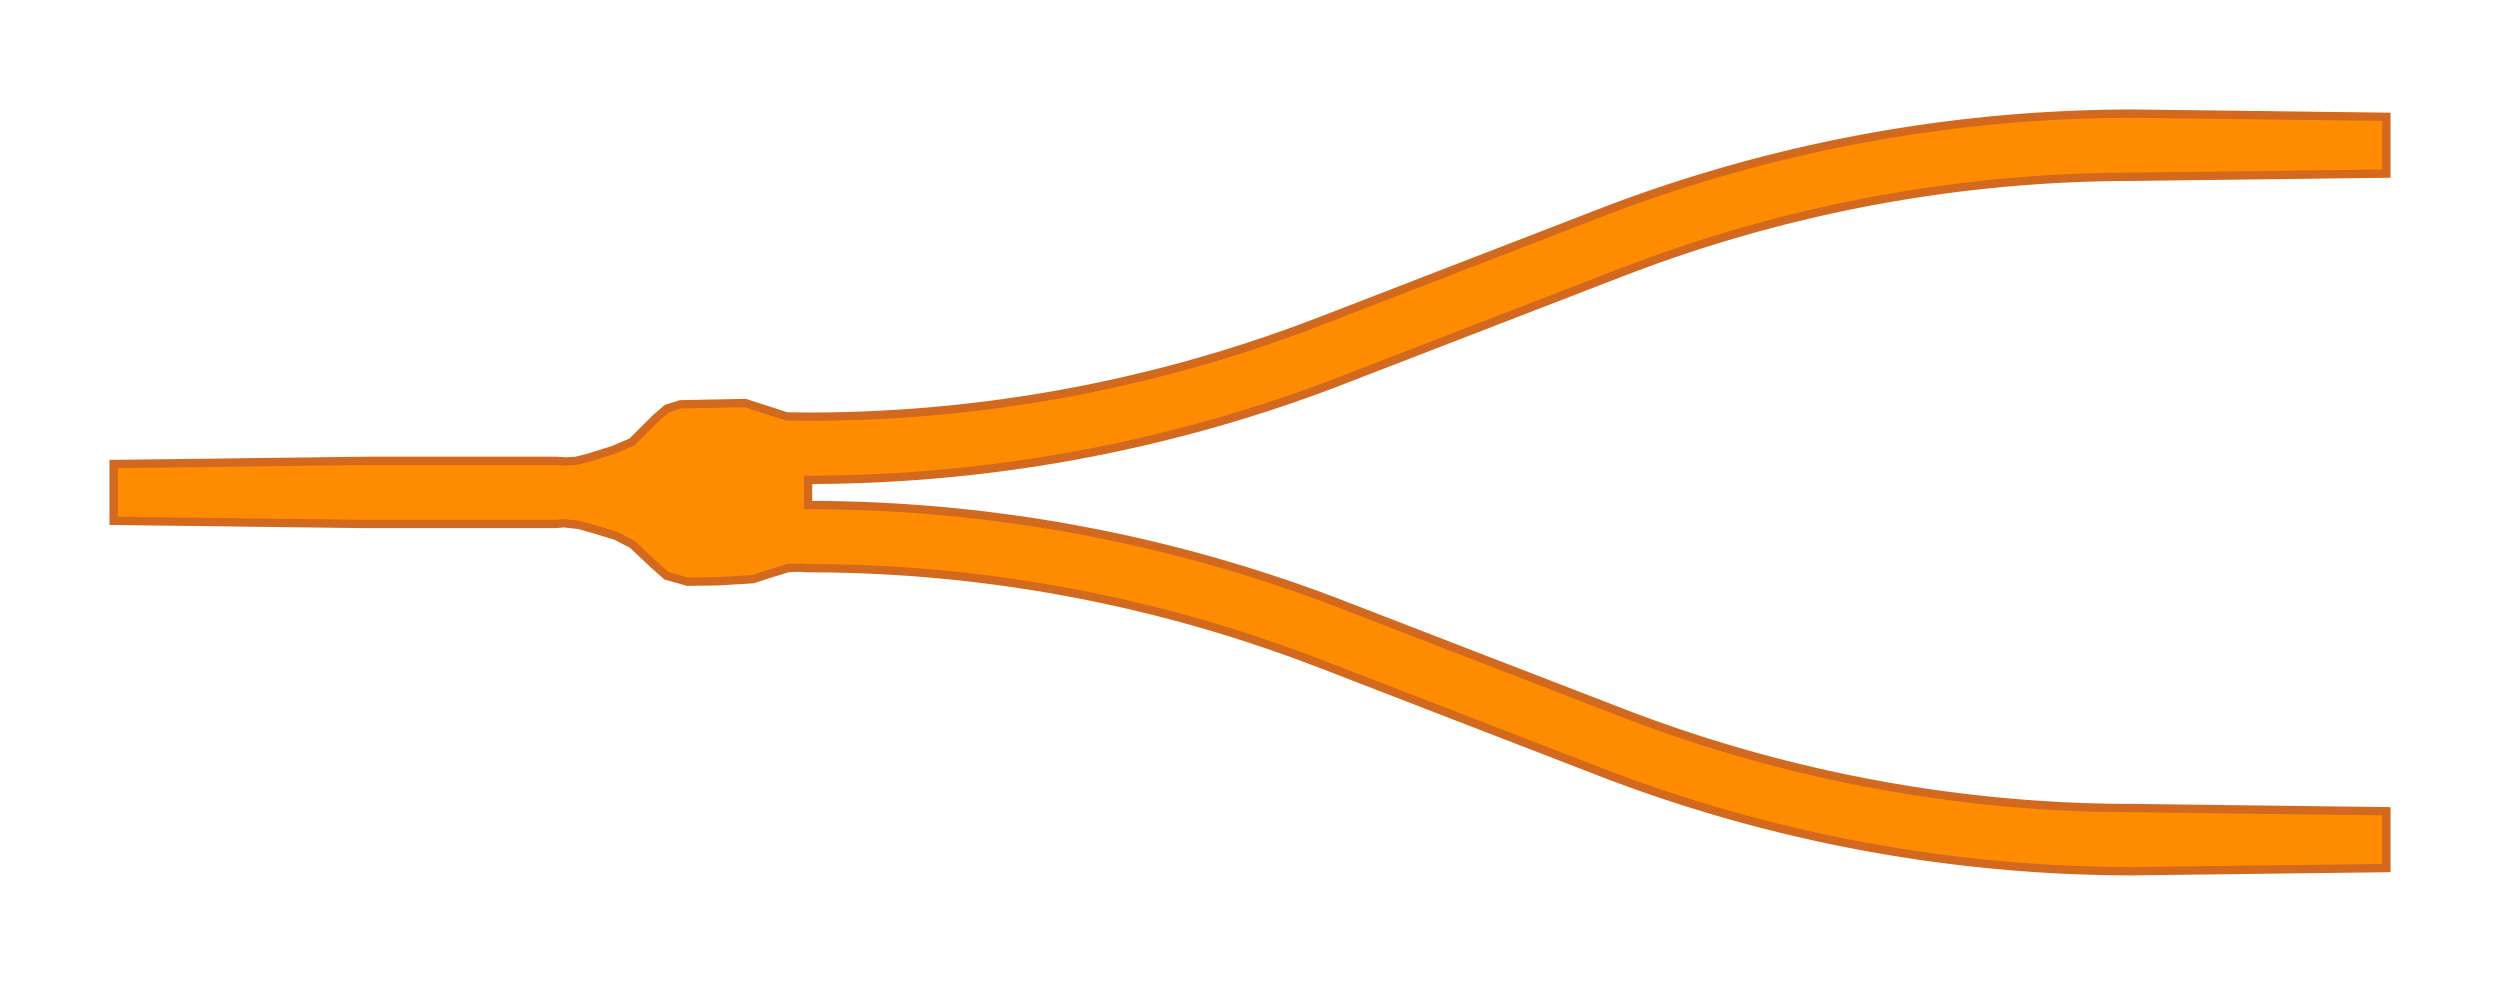
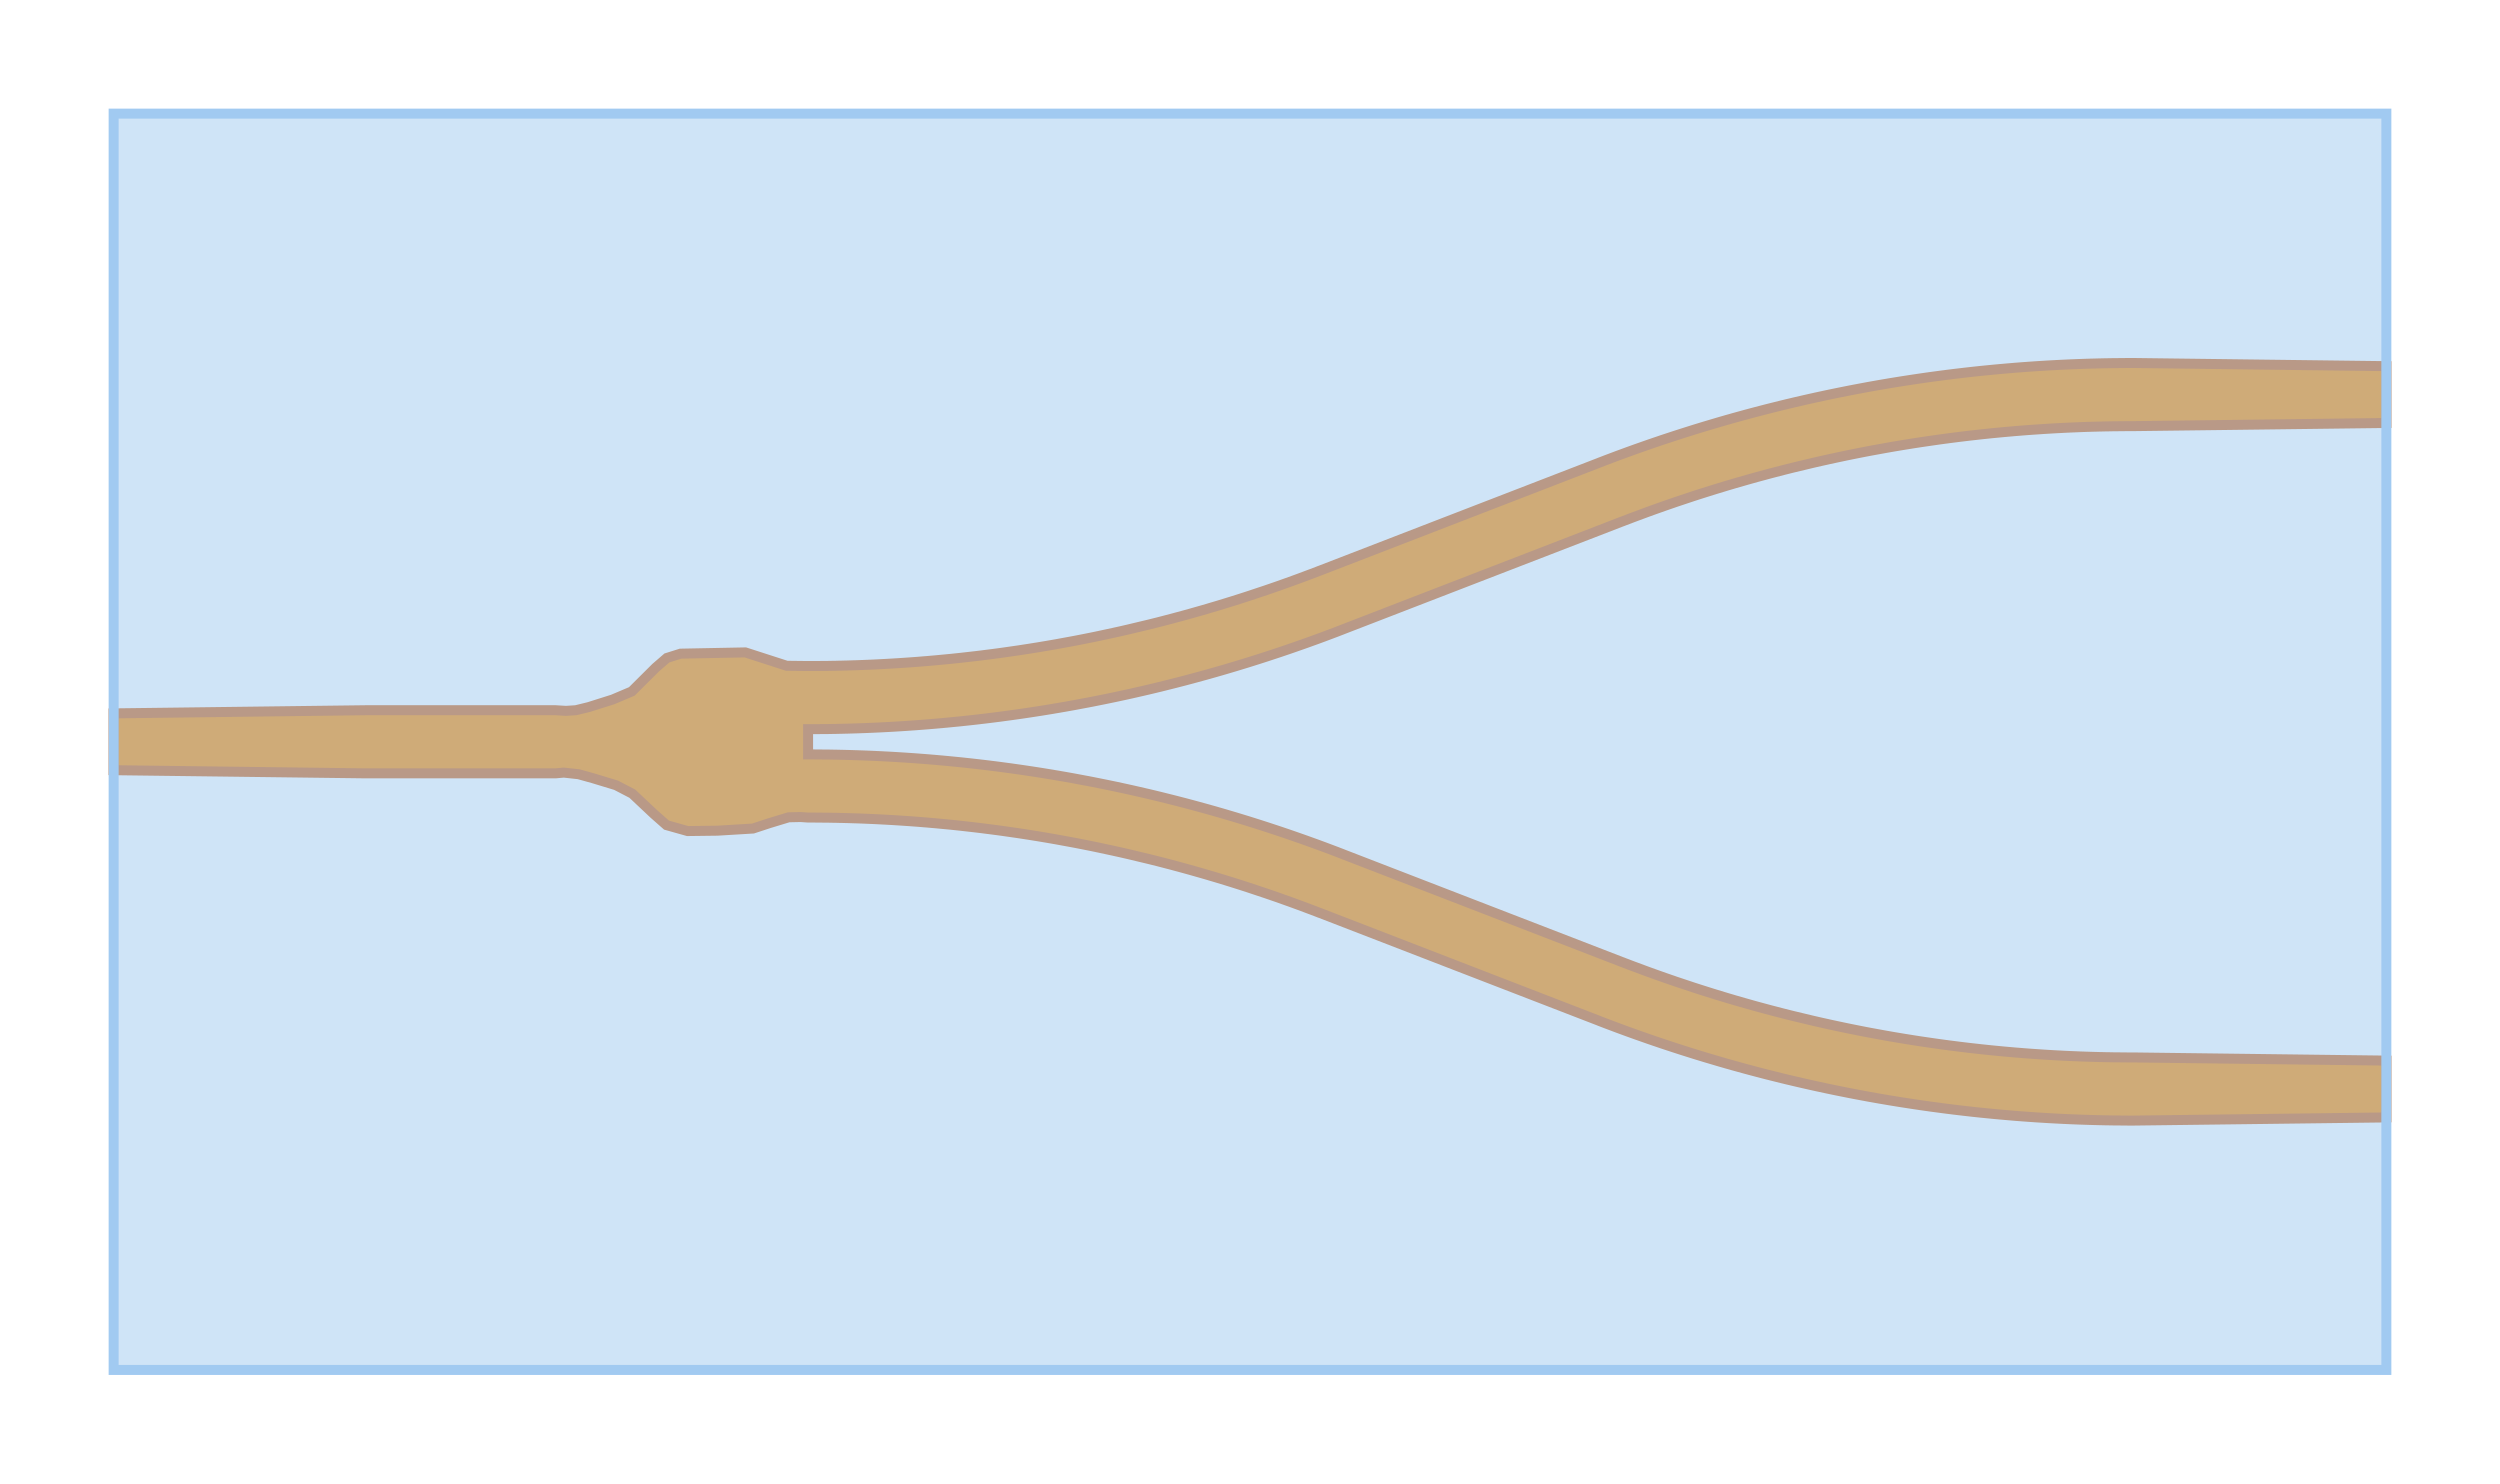
- <svg xmlns="http://www.w3.org/2000/svg" xmlns:xlink="http://www.w3.org/1999/xlink" width="300" height="118.182" viewBox="-157.576 -59.091 300 118.182">
+ <svg xmlns="http://www.w3.org/2000/svg" xmlns:xlink="http://www.w3.org/1999/xlink" width="250" height="148.359" viewBox="-131.313 -74.179 250 148.359">
  <defs>
    <style type="text/css">
+ .l1d0 {stroke: #A1CAF1; fill: #A1CAF1; fill-opacity: 0.5;}
.l0d0 {fill:darkorange;stroke:chocolate;}
</style>
    <g id="YBranch_YBranch_Compact$1">
</g>
  </defs>
-   <rect x="-157.576" y="-59.091" width="300" height="118.182" fill="none" stroke="none" />
+   <rect x="-131.313" y="-74.179" width="250" height="148.359" fill="none" stroke="none" />
  <g id="YBranch" transform="scale(1 -1)">
-     <polygon id="0000022F9E877090" class="l0d0" points="97.848,-45.455 96.273,-45.439 96.076,-45.439 95.242,-45.424 95.136,-45.424 94.5,-45.409 94.439,-45.409 93.864,-45.394 93.803,-45.394 93.318,-45.379 93.273,-45.379 92.833,-45.364 92.773,-45.364 92.348,-45.348 92.333,-45.348 91.939,-45.333 91.894,-45.333 91.515,-45.318 91.5,-45.318 91.167,-45.303 91.121,-45.303 90.439,-45.273 90.424,-45.273 90.136,-45.258 90.091,-45.258 89.803,-45.242 89.788,-45.242 89.212,-45.212 89.197,-45.212 88.924,-45.197 88.909,-45.197 88.091,-45.152 87.364,-45.106 87.348,-45.106 87.121,-45.091 87.106,-45.091 86.636,-45.061 86.439,-45.045 86.197,-45.03 86,-45.015 85.758,-45 85.576,-44.985 85.561,-44.985 85.136,-44.955 84.758,-44.924 84.742,-44.924 84.167,-44.879 83.455,-44.818 83.439,-44.818 82.591,-44.742 82.394,-44.727 82.258,-44.712 81.924,-44.682 81.909,-44.682 80.212,-44.515 79.212,-44.409 78,-44.273 77.758,-44.242 77.485,-44.212 76.727,-44.121 76.5,-44.091 76.364,-44.076 76.258,-44.061 76.121,-44.045 75.667,-43.985 75.652,-43.985 73.955,-43.758 73.864,-43.742 73.636,-43.712 72.894,-43.606 72.076,-43.485 70.5,-43.242 69.106,-43.015 68.939,-42.985 68.303,-42.879 68.227,-42.864 67.955,-42.818 66.591,-42.576 66.106,-42.485 66.015,-42.47 65.061,-42.288 64.97,-42.273 64.591,-42.197 64.5,-42.182 62.833,-41.848 61.591,-41.591 60.258,-41.303 59.924,-41.227 59.712,-41.182 58.712,-40.955 57.727,-40.727 57.288,-40.621 56.833,-40.515 56.591,-40.455 56.273,-40.379 54.394,-39.909 53.167,-39.591 52.773,-39.485 52.652,-39.455 52.545,-39.424 52.424,-39.394 52.152,-39.318 52.03,-39.288 50.379,-38.833 50.227,-38.788 49.576,-38.606 49.424,-38.561 48.788,-38.379 48.742,-38.364 48.53,-38.303 48.485,-38.288 47,-37.848 45.712,-37.455 44.273,-37 43.379,-36.712 41.864,-36.212 41.242,-36 40.924,-35.894 40.621,-35.788 40.439,-35.727 38.712,-35.121 37.742,-34.773 36.545,-34.333 35.015,-33.758 34.864,-33.697 34.348,-33.5 34.318,-33.485 0.833,-20.545 0.742,-20.515 0.591,-20.455 -0.242,-20.136 -0.409,-20.076 -0.485,-20.045 -1.621,-19.621 -2.742,-19.212 -4.318,-18.652 -4.848,-18.47 -5.061,-18.394 -5.288,-18.318 -5.591,-18.212 -7.773,-17.485 -8.712,-17.182 -9.864,-16.818 -10.212,-16.712 -10.303,-16.682 -11.545,-16.303 -12.47,-16.03 -12.667,-15.97 -13.348,-15.773 -14.788,-15.364 -15.667,-15.121 -17.015,-14.758 -18.061,-14.485 -18.652,-14.333 -19.682,-14.076 -22.091,-13.5 -23.212,-13.242 -23.288,-13.227 -23.348,-13.212 -23.833,-13.106 -23.894,-13.091 -25.591,-12.727 -25.652,-12.712 -25.879,-12.667 -26.015,-12.636 -26.606,-12.515 -27.667,-12.303 -28.364,-12.167 -28.924,-12.061 -30.909,-11.697 -31.091,-11.667 -31.424,-11.606 -31.697,-11.561 -31.864,-11.53 -33.227,-11.303 -33.333,-11.288 -33.606,-11.242 -33.712,-11.227 -33.985,-11.182 -35.364,-10.97 -37.258,-10.697 -37.924,-10.606 -38.167,-10.576 -38.379,-10.545 -39.576,-10.394 -39.682,-10.379 -40.561,-10.273 -42.303,-10.076 -43.455,-9.955 -45.364,-9.773 -45.727,-9.742 -46.227,-9.697 -46.591,-9.667 -46.621,-9.667 -47.348,-9.606 -48.152,-9.545 -48.182,-9.545 -48.364,-9.53 -49.939,-9.424 -49.97,-9.424 -50.439,-9.394 -50.455,-9.394 -51.515,-9.333 -51.545,-9.333 -52.394,-9.288 -52.424,-9.288 -52.712,-9.273 -52.758,-9.273 -53.045,-9.258 -53.091,-9.258 -53.409,-9.242 -53.455,-9.242 -53.788,-9.227 -53.818,-9.227 -54.152,-9.212 -54.182,-9.212 -54.561,-9.197 -54.591,-9.197 -55,-9.182 -55.076,-9.182 -55.515,-9.167 -55.545,-9.167 -56.03,-9.152 -56.106,-9.152 -56.621,-9.136 -56.727,-9.136 -57.318,-9.121 -57.47,-9.121 -58.242,-9.106 -58.424,-9.106 -59.939,-9.091 -60.606,-9.091 -61.5,-9.03 -62.939,-9.061 -65.227,-9.758 -67.212,-10.409 -71.485,-10.667 -75.061,-10.712 -77.591,-10 -79.121,-8.652 -81.697,-6.227 -83.652,-5.212 -86.394,-4.379 -88.136,-3.894 -89.924,-3.697 -90.909,-3.788 -113.636,-3.788 -143.939,-3.409 -143.939,3.409 -113.636,3.788 -90.909,3.788 -89.667,3.712 -88.47,3.788 -86.924,4.167 -84.045,5.076 -81.758,6.045 -78.894,8.894 -77.545,10.061 -75.909,10.576 -68.136,10.727 -63.167,9.121 -60.606,9.091 -59.939,9.091 -58.424,9.106 -58.242,9.106 -57.47,9.121 -57.318,9.121 -56.727,9.136 -56.621,9.136 -56.106,9.152 -56.03,9.152 -55.545,9.167 -55.515,9.167 -55.076,9.182 -55,9.182 -54.591,9.197 -54.561,9.197 -54.182,9.212 -54.152,9.212 -53.818,9.227 -53.788,9.227 -53.455,9.242 -53.409,9.242 -53.091,9.258 -53.045,9.258 -52.758,9.273 -52.712,9.273 -52.424,9.288 -52.394,9.288 -51.545,9.333 -51.515,9.333 -50.455,9.394 -50.439,9.394 -49.97,9.424 -49.939,9.424 -48.364,9.53 -48.182,9.545 -48.152,9.545 -47.348,9.606 -46.621,9.667 -46.591,9.667 -46.227,9.697 -45.727,9.742 -45.364,9.773 -43.455,9.955 -42.303,10.076 -40.561,10.273 -39.682,10.379 -39.576,10.394 -38.379,10.545 -38.167,10.576 -37.924,10.606 -37.258,10.697 -35.364,10.97 -33.985,11.182 -33.712,11.227 -33.606,11.242 -33.333,11.288 -33.227,11.303 -31.864,11.53 -31.697,11.561 -31.424,11.606 -31.091,11.667 -30.909,11.697 -28.924,12.061 -28.364,12.167 -27.667,12.303 -26.606,12.515 -26.015,12.636 -25.879,12.667 -25.652,12.712 -25.591,12.727 -23.894,13.091 -23.833,13.106 -23.348,13.212 -23.288,13.227 -23.212,13.242 -22.091,13.5 -19.682,14.076 -18.652,14.333 -18.061,14.485 -17.015,14.758 -15.667,15.121 -14.788,15.364 -13.348,15.773 -12.667,15.97 -12.47,16.03 -11.545,16.303 -10.303,16.682 -10.212,16.712 -9.864,16.818 -8.712,17.182 -7.773,17.485 -5.591,18.212 -5.288,18.318 -5.061,18.394 -4.848,18.47 -4.318,18.652 -2.742,19.212 -1.621,19.621 -0.485,20.045 -0.409,20.076 -0.242,20.136 0.591,20.455 0.742,20.515 0.833,20.545 34.318,33.485 34.348,33.5 34.864,33.697 35.015,33.758 36.545,34.333 37.742,34.773 38.712,35.121 40.439,35.727 40.621,35.788 40.924,35.894 41.242,36 41.864,36.212 43.379,36.712 44.273,37 45.712,37.455 47,37.848 48.485,38.288 48.53,38.303 48.742,38.364 48.788,38.379 49.424,38.561 49.576,38.606 50.227,38.788 50.379,38.833 52.03,39.288 52.152,39.318 52.424,39.394 52.545,39.424 52.652,39.455 52.773,39.485 53.167,39.591 54.394,39.909 56.273,40.379 56.591,40.455 56.833,40.515 57.288,40.621 57.727,40.727 58.712,40.955 59.712,41.182 59.924,41.227 60.258,41.303 61.591,41.591 62.833,41.848 64.5,42.182 64.591,42.197 64.97,42.273 65.061,42.288 66.015,42.47 66.106,42.485 66.591,42.576 67.955,42.818 68.227,42.864 68.303,42.879 68.939,42.985 69.106,43.015 70.5,43.242 72.076,43.485 72.894,43.606 73.636,43.712 73.864,43.742 73.955,43.758 75.652,43.985 75.667,43.985 76.121,44.045 76.258,44.061 76.364,44.076 76.5,44.091 76.727,44.121 77.485,44.212 77.758,44.242 78,44.273 79.212,44.409 80.212,44.515 81.909,44.682 81.924,44.682 82.258,44.712 82.394,44.727 82.591,44.742 83.439,44.818 83.455,44.818 84.167,44.879 84.742,44.924 84.758,44.924 85.136,44.955 85.561,44.985 85.576,44.985 85.758,45 86,45.015 86.197,45.03 86.439,45.045 86.636,45.061 87.106,45.091 87.121,45.091 87.348,45.106 87.364,45.106 88.091,45.152 88.909,45.197 88.924,45.197 89.197,45.212 89.212,45.212 89.788,45.242 89.803,45.242 90.091,45.258 90.136,45.258 90.424,45.273 90.439,45.273 91.121,45.303 91.167,45.303 91.5,45.318 91.515,45.318 91.894,45.333 91.939,45.333 92.333,45.348 92.348,45.348 92.773,45.364 92.833,45.364 93.273,45.379 93.318,45.379 93.803,45.394 93.864,45.394 94.439,45.409 94.5,45.409 95.136,45.424 95.242,45.424 96.076,45.439 96.273,45.439 97.848,45.455 98.485,45.455 128.788,45.076 128.788,38.258 98.485,37.879 97.818,37.879 96.303,37.864 96.121,37.864 95.348,37.848 95.197,37.848 94.606,37.833 94.5,37.833 93.985,37.818 93.909,37.818 93.424,37.803 93.394,37.803 92.955,37.788 92.879,37.788 92.47,37.773 92.439,37.773 92.061,37.758 92.03,37.758 91.697,37.742 91.667,37.742 91.333,37.727 91.288,37.727 90.97,37.712 90.924,37.712 90.636,37.697 90.591,37.697 90.303,37.682 90.273,37.682 89.424,37.636 89.394,37.636 88.833,37.606 88.333,37.576 88.318,37.576 87.848,37.545 87.818,37.545 86.242,37.439 86.061,37.424 86.03,37.424 85.227,37.364 84.5,37.303 84.47,37.303 84.106,37.273 83.955,37.258 82.909,37.167 81.333,37.015 80.182,36.894 78.697,36.727 77.561,36.591 77.455,36.576 76.258,36.424 76.045,36.394 75.803,36.364 75.136,36.273 74.288,36.152 72.939,35.955 71.864,35.788 71.591,35.742 71.485,35.727 71.212,35.682 71.106,35.667 69.742,35.439 69.576,35.409 69.303,35.364 68.97,35.303 68.788,35.273 66.879,34.924 66.242,34.803 65.545,34.667 64.485,34.455 63.894,34.333 63.758,34.303 63.53,34.258 63.47,34.242 63.106,34.167 61.909,33.909 61.712,33.864 61.227,33.758 61.167,33.742 61.091,33.727 60.03,33.485 57.561,32.894 56.53,32.636 54.894,32.212 53.212,31.758 52.076,31.439 50.545,31 50.348,30.939 49.727,30.758 48.182,30.288 48.091,30.258 47.939,30.212 46.591,29.788 45.652,29.485 43.47,28.758 43.167,28.652 42.939,28.576 42.727,28.5 42.197,28.318 41,27.894 40.121,27.576 38.364,26.924 38.288,26.894 38.121,26.833 37.288,26.515 37.136,26.455 37.045,26.424 3.561,13.485 3.53,13.47 3.015,13.273 2.864,13.212 1.333,12.636 0.47,12.318 -0.833,11.848 -1.303,11.682 -2.561,11.242 -2.742,11.182 -3.045,11.076 -3.364,10.97 -3.985,10.758 -5.5,10.258 -6.394,9.97 -7.833,9.515 -9.273,9.076 -10.652,8.667 -10.864,8.606 -10.909,8.591 -11.545,8.409 -11.697,8.364 -12.348,8.182 -12.5,8.136 -14.152,7.682 -14.273,7.652 -14.545,7.576 -14.667,7.545 -14.773,7.515 -14.894,7.485 -15.288,7.379 -16.515,7.061 -18.394,6.591 -18.712,6.515 -18.955,6.455 -19.848,6.242 -20.182,6.167 -20.303,6.136 -21.833,5.788 -22.045,5.742 -22.242,5.697 -23.712,5.379 -24.955,5.121 -26.621,4.788 -26.712,4.773 -27.091,4.697 -27.182,4.682 -28.712,4.394 -29.818,4.197 -30.348,4.106 -30.424,4.091 -31.061,3.985 -31.227,3.955 -32.621,3.727 -33.788,3.545 -35.015,3.364 -35.758,3.258 -35.985,3.227 -36.076,3.212 -37.773,2.985 -37.788,2.985 -38.242,2.924 -38.379,2.909 -38.485,2.894 -38.621,2.879 -38.848,2.848 -39.606,2.758 -39.879,2.727 -40.121,2.697 -41.061,2.591 -42.333,2.455 -44.03,2.288 -44.045,2.288 -44.379,2.258 -44.515,2.242 -44.712,2.227 -45.561,2.152 -45.576,2.152 -46.106,2.106 -46.864,2.045 -46.879,2.045 -47.682,1.985 -47.697,1.985 -47.879,1.97 -48.121,1.955 -48.318,1.939 -48.561,1.924 -48.758,1.909 -49.227,1.879 -49.242,1.879 -49.47,1.864 -49.485,1.864 -50.212,1.818 -51.03,1.773 -51.045,1.773 -51.318,1.758 -51.333,1.758 -51.909,1.727 -51.924,1.727 -52.212,1.712 -52.258,1.712 -52.545,1.697 -52.561,1.697 -53.242,1.667 -53.288,1.667 -53.621,1.652 -53.636,1.652 -54.015,1.636 -54.061,1.636 -54.455,1.621 -54.47,1.621 -54.894,1.606 -54.955,1.606 -55.394,1.591 -55.439,1.591 -55.924,1.576 -55.985,1.576 -56.561,1.561 -56.621,1.561 -57.258,1.545 -57.364,1.545 -58.197,1.53 -58.394,1.53 -59.97,1.515 -60.606,1.515 -60.606,-1.515 -59.97,-1.515 -58.394,-1.53 -58.197,-1.53 -57.364,-1.545 -57.258,-1.545 -56.621,-1.561 -56.561,-1.561 -55.985,-1.576 -55.924,-1.576 -55.439,-1.591 -55.394,-1.591 -54.955,-1.606 -54.894,-1.606 -54.47,-1.621 -54.455,-1.621 -54.061,-1.636 -54.015,-1.636 -53.636,-1.652 -53.621,-1.652 -53.288,-1.667 -53.242,-1.667 -52.561,-1.697 -52.545,-1.697 -52.258,-1.712 -52.212,-1.712 -51.924,-1.727 -51.909,-1.727 -51.333,-1.758 -51.318,-1.758 -51.045,-1.773 -51.03,-1.773 -50.212,-1.818 -49.485,-1.864 -49.47,-1.864 -49.242,-1.879 -49.227,-1.879 -48.758,-1.909 -48.561,-1.924 -48.318,-1.939 -48.121,-1.955 -47.879,-1.97 -47.697,-1.985 -47.682,-1.985 -46.879,-2.045 -46.864,-2.045 -46.106,-2.106 -45.576,-2.152 -45.561,-2.152 -44.712,-2.227 -44.515,-2.242 -44.379,-2.258 -44.045,-2.288 -44.03,-2.288 -42.333,-2.455 -41.061,-2.591 -40.121,-2.697 -39.879,-2.727 -39.606,-2.758 -38.848,-2.848 -38.621,-2.879 -38.485,-2.894 -38.379,-2.909 -38.242,-2.924 -37.788,-2.985 -37.773,-2.985 -36.076,-3.212 -35.985,-3.227 -35.758,-3.258 -35.015,-3.364 -33.788,-3.545 -32.621,-3.727 -31.227,-3.955 -31.061,-3.985 -30.424,-4.091 -30.348,-4.106 -29.818,-4.197 -28.712,-4.394 -27.182,-4.682 -27.091,-4.697 -26.712,-4.773 -26.621,-4.788 -24.955,-5.121 -23.712,-5.379 -22.242,-5.697 -22.045,-5.742 -21.833,-5.788 -20.303,-6.136 -20.182,-6.167 -19.848,-6.242 -18.955,-6.455 -18.712,-6.515 -18.394,-6.591 -16.515,-7.061 -15.288,-7.379 -14.894,-7.485 -14.773,-7.515 -14.667,-7.545 -14.545,-7.576 -14.273,-7.652 -14.152,-7.682 -12.5,-8.136 -12.348,-8.182 -11.697,-8.364 -11.545,-8.409 -10.909,-8.591 -10.864,-8.606 -10.652,-8.667 -9.273,-9.076 -7.833,-9.515 -6.394,-9.97 -5.5,-10.258 -3.985,-10.758 -3.364,-10.97 -3.045,-11.076 -2.742,-11.182 -2.561,-11.242 -1.303,-11.682 -0.833,-11.848 0.47,-12.318 1.333,-12.636 2.864,-13.212 3.015,-13.273 3.53,-13.47 3.561,-13.485 37.045,-26.424 37.136,-26.455 37.288,-26.515 38.121,-26.833 38.288,-26.894 38.364,-26.924 40.121,-27.576 41,-27.894 42.197,-28.318 42.727,-28.5 42.939,-28.576 43.167,-28.652 43.47,-28.758 45.652,-29.485 46.591,-29.788 47.939,-30.212 48.091,-30.258 48.182,-30.288 49.727,-30.758 50.348,-30.939 50.545,-31 52.076,-31.439 53.212,-31.758 54.894,-32.212 56.53,-32.636 57.561,-32.894 60.03,-33.485 61.091,-33.727 61.167,-33.742 61.227,-33.758 61.712,-33.864 61.909,-33.909 63.106,-34.167 63.47,-34.242 63.53,-34.258 63.758,-34.303 63.894,-34.333 64.485,-34.455 65.545,-34.667 66.242,-34.803 66.879,-34.924 68.788,-35.273 68.97,-35.303 69.303,-35.364 69.576,-35.409 69.742,-35.439 71.106,-35.667 71.212,-35.682 71.485,-35.727 71.591,-35.742 71.864,-35.788 72.939,-35.955 74.288,-36.152 75.136,-36.273 75.803,-36.364 76.045,-36.394 76.258,-36.424 77.455,-36.576 77.561,-36.591 78.697,-36.727 80.182,-36.894 81.333,-37.015 82.909,-37.167 83.955,-37.258 84.106,-37.273 84.47,-37.303 84.5,-37.303 85.227,-37.364 86.03,-37.424 86.061,-37.424 86.242,-37.439 87.818,-37.545 87.848,-37.545 88.318,-37.576 88.333,-37.576 88.833,-37.606 89.394,-37.636 89.424,-37.636 90.273,-37.682 90.303,-37.682 90.591,-37.697 90.636,-37.697 90.924,-37.712 90.97,-37.712 91.288,-37.727 91.333,-37.727 91.667,-37.742 91.697,-37.742 92.03,-37.758 92.061,-37.758 92.439,-37.773 92.47,-37.773 92.879,-37.788 92.955,-37.788 93.394,-37.803 93.424,-37.803 93.909,-37.818 93.985,-37.818 94.5,-37.833 94.606,-37.833 95.197,-37.848 95.348,-37.848 96.121,-37.864 96.303,-37.864 97.818,-37.879 98.485,-37.879 128.788,-38.258 128.788,-45.076 98.485,-45.455" />
-     <use transform="translate(-113.6364 0)" xlink:href="#YBranch_YBranch_Compact$1" />
+     <polygon id="000001FE9818A300" class="l0d0" points="81.54,-37.879 80.227,-37.866 80.063,-37.866 79.369,-37.854 79.28,-37.854 78.75,-37.841 78.699,-37.841 78.22,-37.828 78.169,-37.828 77.765,-37.816 77.727,-37.816 77.361,-37.803 77.311,-37.803 76.957,-37.79 76.944,-37.79 76.616,-37.778 76.578,-37.778 76.263,-37.765 76.25,-37.765 75.972,-37.753 75.934,-37.753 75.366,-37.727 75.354,-37.727 75.114,-37.715 75.076,-37.715 74.836,-37.702 74.823,-37.702 74.343,-37.677 74.331,-37.677 74.104,-37.664 74.091,-37.664 73.409,-37.626 72.803,-37.588 72.79,-37.588 72.601,-37.576 72.588,-37.576 72.197,-37.551 72.033,-37.538 71.831,-37.525 71.667,-37.513 71.465,-37.5 71.313,-37.487 71.301,-37.487 70.947,-37.462 70.631,-37.437 70.619,-37.437 70.139,-37.399 69.545,-37.348 69.533,-37.348 68.826,-37.285 68.662,-37.273 68.548,-37.26 68.27,-37.235 68.258,-37.235 66.843,-37.096 66.01,-37.008 65,-36.894 64.798,-36.869 64.571,-36.843 63.939,-36.768 63.75,-36.742 63.636,-36.73 63.548,-36.717 63.434,-36.705 63.056,-36.654 63.043,-36.654 61.629,-36.465 61.553,-36.452 61.364,-36.427 60.745,-36.338 60.063,-36.237 58.75,-36.035 57.588,-35.846 57.449,-35.821 56.919,-35.732 56.856,-35.72 56.629,-35.682 55.492,-35.48 55.088,-35.404 55.013,-35.391 54.217,-35.24 54.141,-35.227 53.826,-35.164 53.75,-35.152 52.361,-34.874 51.326,-34.659 50.215,-34.419 49.937,-34.356 49.76,-34.318 48.927,-34.129 48.106,-33.939 47.74,-33.851 47.361,-33.763 47.159,-33.712 46.894,-33.649 45.328,-33.258 44.306,-32.992 43.977,-32.904 43.876,-32.879 43.788,-32.854 43.687,-32.828 43.46,-32.765 43.359,-32.74 41.982,-32.361 41.856,-32.323 41.313,-32.172 41.187,-32.134 40.657,-31.982 40.619,-31.97 40.442,-31.919 40.404,-31.907 39.167,-31.54 38.093,-31.212 36.894,-30.833 36.149,-30.593 34.886,-30.177 34.369,-30 34.104,-29.912 33.851,-29.823 33.699,-29.773 32.26,-29.268 31.452,-28.977 30.455,-28.611 29.179,-28.131 29.053,-28.081 28.624,-27.917 28.598,-27.904 0.694,-17.121 0.619,-17.096 0.492,-17.045 -0.202,-16.78 -0.341,-16.73 -0.404,-16.705 -1.351,-16.351 -2.285,-16.01 -3.598,-15.543 -4.04,-15.391 -4.217,-15.328 -4.407,-15.265 -4.659,-15.177 -6.477,-14.571 -7.26,-14.318 -8.22,-14.015 -8.51,-13.927 -8.586,-13.902 -9.621,-13.586 -10.391,-13.359 -10.556,-13.308 -11.124,-13.144 -12.323,-12.803 -13.056,-12.601 -14.179,-12.298 -15.051,-12.071 -15.543,-11.944 -16.402,-11.73 -18.409,-11.25 -19.343,-11.035 -19.407,-11.023 -19.457,-11.01 -19.861,-10.922 -19.912,-10.909 -21.326,-10.606 -21.376,-10.593 -21.566,-10.556 -21.679,-10.53 -22.172,-10.429 -23.056,-10.253 -23.636,-10.139 -24.104,-10.051 -25.758,-9.747 -25.909,-9.722 -26.187,-9.672 -26.414,-9.634 -26.553,-9.609 -27.689,-9.419 -27.778,-9.407 -28.005,-9.369 -28.093,-9.356 -28.321,-9.318 -29.47,-9.141 -31.048,-8.914 -31.604,-8.838 -31.806,-8.813 -31.982,-8.788 -32.98,-8.662 -33.068,-8.649 -33.801,-8.561 -35.253,-8.396 -36.212,-8.295 -37.803,-8.144 -38.106,-8.119 -38.523,-8.081 -38.826,-8.056 -38.851,-8.056 -39.457,-8.005 -40.126,-7.955 -40.152,-7.955 -40.303,-7.942 -41.616,-7.854 -41.641,-7.854 -42.033,-7.828 -42.045,-7.828 -42.929,-7.778 -42.955,-7.778 -43.662,-7.74 -43.687,-7.74 -43.927,-7.727 -43.965,-7.727 -44.205,-7.715 -44.242,-7.715 -44.508,-7.702 -44.545,-7.702 -44.823,-7.689 -44.848,-7.689 -45.126,-7.677 -45.152,-7.677 -45.467,-7.664 -45.492,-7.664 -45.833,-7.652 -45.896,-7.652 -46.263,-7.639 -46.288,-7.639 -46.692,-7.626 -46.755,-7.626 -47.184,-7.614 -47.273,-7.614 -47.765,-7.601 -47.891,-7.601 -48.535,-7.588 -48.687,-7.588 -49.949,-7.576 -50.505,-7.576 -51.25,-7.525 -52.449,-7.551 -54.356,-8.131 -56.01,-8.674 -59.571,-8.889 -62.551,-8.927 -64.659,-8.333 -65.934,-7.21 -68.081,-5.189 -69.71,-4.343 -71.995,-3.649 -73.447,-3.245 -74.937,-3.081 -75.758,-3.157 -94.697,-3.157 -119.949,-2.841 -119.949,2.841 -94.697,3.157 -75.758,3.157 -74.722,3.093 -73.725,3.157 -72.437,3.472 -70.038,4.23 -68.131,5.038 -65.745,7.412 -64.621,8.384 -63.258,8.813 -56.78,8.939 -52.639,7.601 -50.505,7.576 -49.949,7.576 -48.687,7.588 -48.535,7.588 -47.891,7.601 -47.765,7.601 -47.273,7.614 -47.184,7.614 -46.755,7.626 -46.692,7.626 -46.288,7.639 -46.263,7.639 -45.896,7.652 -45.833,7.652 -45.492,7.664 -45.467,7.664 -45.152,7.677 -45.126,7.677 -44.848,7.689 -44.823,7.689 -44.545,7.702 -44.508,7.702 -44.242,7.715 -44.205,7.715 -43.965,7.727 -43.927,7.727 -43.687,7.74 -43.662,7.74 -42.955,7.778 -42.929,7.778 -42.045,7.828 -42.033,7.828 -41.641,7.854 -41.616,7.854 -40.303,7.942 -40.152,7.955 -40.126,7.955 -39.457,8.005 -38.851,8.056 -38.826,8.056 -38.523,8.081 -38.106,8.119 -37.803,8.144 -36.212,8.295 -35.253,8.396 -33.801,8.561 -33.068,8.649 -32.98,8.662 -31.982,8.788 -31.806,8.813 -31.604,8.838 -31.048,8.914 -29.47,9.141 -28.321,9.318 -28.093,9.356 -28.005,9.369 -27.778,9.407 -27.689,9.419 -26.553,9.609 -26.414,9.634 -26.187,9.672 -25.909,9.722 -25.758,9.747 -24.104,10.051 -23.636,10.139 -23.056,10.253 -22.172,10.429 -21.679,10.53 -21.566,10.556 -21.376,10.593 -21.326,10.606 -19.912,10.909 -19.861,10.922 -19.457,11.01 -19.407,11.023 -19.343,11.035 -18.409,11.25 -16.402,11.73 -15.543,11.944 -15.051,12.071 -14.179,12.298 -13.056,12.601 -12.323,12.803 -11.124,13.144 -10.556,13.308 -10.391,13.359 -9.621,13.586 -8.586,13.902 -8.51,13.927 -8.22,14.015 -7.26,14.318 -6.477,14.571 -4.659,15.177 -4.407,15.265 -4.217,15.328 -4.04,15.391 -3.598,15.543 -2.285,16.01 -1.351,16.351 -0.404,16.705 -0.341,16.73 -0.202,16.78 0.492,17.045 0.619,17.096 0.694,17.121 28.598,27.904 28.624,27.917 29.053,28.081 29.179,28.131 30.455,28.611 31.452,28.977 32.26,29.268 33.699,29.773 33.851,29.823 34.104,29.912 34.369,30 34.886,30.177 36.149,30.593 36.894,30.833 38.093,31.212 39.167,31.54 40.404,31.907 40.442,31.919 40.619,31.97 40.657,31.982 41.187,32.134 41.313,32.172 41.856,32.323 41.982,32.361 43.359,32.74 43.46,32.765 43.687,32.828 43.788,32.854 43.876,32.879 43.977,32.904 44.306,32.992 45.328,33.258 46.894,33.649 47.159,33.712 47.361,33.763 47.74,33.851 48.106,33.939 48.927,34.129 49.76,34.318 49.937,34.356 50.215,34.419 51.326,34.659 52.361,34.874 53.75,35.152 53.826,35.164 54.141,35.227 54.217,35.24 55.013,35.391 55.088,35.404 55.492,35.48 56.629,35.682 56.856,35.72 56.919,35.732 57.449,35.821 57.588,35.846 58.75,36.035 60.063,36.237 60.745,36.338 61.364,36.427 61.553,36.452 61.629,36.465 63.043,36.654 63.056,36.654 63.434,36.705 63.548,36.717 63.636,36.73 63.75,36.742 63.939,36.768 64.571,36.843 64.798,36.869 65,36.894 66.01,37.008 66.843,37.096 68.258,37.235 68.27,37.235 68.548,37.26 68.662,37.273 68.826,37.285 69.533,37.348 69.545,37.348 70.139,37.399 70.619,37.437 70.631,37.437 70.947,37.462 71.301,37.487 71.313,37.487 71.465,37.5 71.667,37.513 71.831,37.525 72.033,37.538 72.197,37.551 72.588,37.576 72.601,37.576 72.79,37.588 72.803,37.588 73.409,37.626 74.091,37.664 74.104,37.664 74.331,37.677 74.343,37.677 74.823,37.702 74.836,37.702 75.076,37.715 75.114,37.715 75.354,37.727 75.366,37.727 75.934,37.753 75.972,37.753 76.25,37.765 76.263,37.765 76.578,37.778 76.616,37.778 76.944,37.79 76.957,37.79 77.311,37.803 77.361,37.803 77.727,37.816 77.765,37.816 78.169,37.828 78.22,37.828 78.699,37.841 78.75,37.841 79.28,37.854 79.369,37.854 80.063,37.866 80.227,37.866 81.54,37.879 82.071,37.879 107.323,37.563 107.323,31.881 82.071,31.566 81.515,31.566 80.253,31.553 80.101,31.553 79.457,31.54 79.331,31.54 78.838,31.528 78.75,31.528 78.321,31.515 78.258,31.515 77.854,31.503 77.828,31.503 77.462,31.49 77.399,31.49 77.058,31.477 77.033,31.477 76.717,31.465 76.692,31.465 76.414,31.452 76.389,31.452 76.111,31.439 76.073,31.439 75.808,31.427 75.77,31.427 75.53,31.414 75.492,31.414 75.253,31.402 75.227,31.402 74.52,31.364 74.495,31.364 74.028,31.338 73.611,31.313 73.598,31.313 73.207,31.288 73.182,31.288 71.869,31.199 71.717,31.187 71.692,31.187 71.023,31.136 70.417,31.086 70.391,31.086 70.088,31.061 69.962,31.048 69.091,30.972 67.778,30.846 66.818,30.745 65.581,30.606 64.634,30.492 64.545,30.48 63.548,30.354 63.371,30.328 63.169,30.303 62.614,30.227 61.907,30.126 60.783,29.962 59.886,29.823 59.659,29.785 59.571,29.773 59.343,29.735 59.255,29.722 58.119,29.533 57.98,29.508 57.753,29.47 57.475,29.419 57.323,29.394 55.732,29.104 55.202,29.003 54.621,28.889 53.737,28.712 53.245,28.611 53.131,28.586 52.942,28.548 52.891,28.535 52.588,28.472 51.591,28.258 51.427,28.22 51.023,28.131 50.972,28.119 50.909,28.106 50.025,27.904 47.967,27.412 47.109,27.197 45.745,26.843 44.343,26.465 43.396,26.199 42.121,25.833 41.957,25.783 41.439,25.631 40.152,25.24 40.076,25.215 39.949,25.177 38.826,24.823 38.043,24.571 36.225,23.965 35.972,23.876 35.783,23.813 35.606,23.75 35.164,23.598 34.167,23.245 33.434,22.98 31.97,22.437 31.907,22.412 31.768,22.361 31.073,22.096 30.947,22.045 30.871,22.02 2.967,11.237 2.942,11.225 2.513,11.061 2.386,11.01 1.111,10.53 0.391,10.265 -0.694,9.874 -1.086,9.735 -2.134,9.369 -2.285,9.318 -2.538,9.23 -2.803,9.141 -3.321,8.965 -4.583,8.548 -5.328,8.308 -6.528,7.929 -7.727,7.563 -8.876,7.222 -9.053,7.172 -9.091,7.159 -9.621,7.008 -9.747,6.97 -10.29,6.818 -10.417,6.78 -11.793,6.402 -11.894,6.376 -12.121,6.313 -12.222,6.288 -12.311,6.263 -12.412,6.237 -12.74,6.149 -13.763,5.884 -15.328,5.492 -15.593,5.429 -15.795,5.379 -16.54,5.202 -16.818,5.139 -16.919,5.114 -18.194,4.823 -18.371,4.785 -18.535,4.747 -19.76,4.482 -20.795,4.268 -22.184,3.99 -22.26,3.977 -22.576,3.914 -22.652,3.902 -23.927,3.662 -24.848,3.497 -25.29,3.422 -25.354,3.409 -25.884,3.321 -26.023,3.295 -27.184,3.106 -28.157,2.955 -29.179,2.803 -29.798,2.715 -29.987,2.689 -30.063,2.677 -31.477,2.487 -31.49,2.487 -31.869,2.437 -31.982,2.424 -32.071,2.412 -32.184,2.399 -32.374,2.374 -33.005,2.298 -33.232,2.273 -33.434,2.247 -34.217,2.159 -35.278,2.045 -36.692,1.907 -36.705,1.907 -36.982,1.881 -37.096,1.869 -37.26,1.856 -37.967,1.793 -37.98,1.793 -38.422,1.755 -39.053,1.705 -39.066,1.705 -39.735,1.654 -39.747,1.654 -39.899,1.641 -40.101,1.629 -40.265,1.616 -40.467,1.604 -40.631,1.591 -41.023,1.566 -41.035,1.566 -41.225,1.553 -41.237,1.553 -41.843,1.515 -42.525,1.477 -42.538,1.477 -42.765,1.465 -42.778,1.465 -43.258,1.439 -43.27,1.439 -43.51,1.427 -43.548,1.427 -43.788,1.414 -43.801,1.414 -44.369,1.389 -44.407,1.389 -44.684,1.376 -44.697,1.376 -45.013,1.364 -45.051,1.364 -45.379,1.351 -45.391,1.351 -45.745,1.338 -45.795,1.338 -46.162,1.326 -46.199,1.326 -46.604,1.313 -46.654,1.313 -47.134,1.301 -47.184,1.301 -47.715,1.288 -47.803,1.288 -48.497,1.275 -48.662,1.275 -49.975,1.263 -50.505,1.263 -50.505,-1.263 -49.975,-1.263 -48.662,-1.275 -48.497,-1.275 -47.803,-1.288 -47.715,-1.288 -47.184,-1.301 -47.134,-1.301 -46.654,-1.313 -46.604,-1.313 -46.199,-1.326 -46.162,-1.326 -45.795,-1.338 -45.745,-1.338 -45.391,-1.351 -45.379,-1.351 -45.051,-1.364 -45.013,-1.364 -44.697,-1.376 -44.684,-1.376 -44.407,-1.389 -44.369,-1.389 -43.801,-1.414 -43.788,-1.414 -43.548,-1.427 -43.51,-1.427 -43.27,-1.439 -43.258,-1.439 -42.778,-1.465 -42.765,-1.465 -42.538,-1.477 -42.525,-1.477 -41.843,-1.515 -41.237,-1.553 -41.225,-1.553 -41.035,-1.566 -41.023,-1.566 -40.631,-1.591 -40.467,-1.604 -40.265,-1.616 -40.101,-1.629 -39.899,-1.641 -39.747,-1.654 -39.735,-1.654 -39.066,-1.705 -39.053,-1.705 -38.422,-1.755 -37.98,-1.793 -37.967,-1.793 -37.26,-1.856 -37.096,-1.869 -36.982,-1.881 -36.705,-1.907 -36.692,-1.907 -35.278,-2.045 -34.217,-2.159 -33.434,-2.247 -33.232,-2.273 -33.005,-2.298 -32.374,-2.374 -32.184,-2.399 -32.071,-2.412 -31.982,-2.424 -31.869,-2.437 -31.49,-2.487 -31.477,-2.487 -30.063,-2.677 -29.987,-2.689 -29.798,-2.715 -29.179,-2.803 -28.157,-2.955 -27.184,-3.106 -26.023,-3.295 -25.884,-3.321 -25.354,-3.409 -25.29,-3.422 -24.848,-3.497 -23.927,-3.662 -22.652,-3.902 -22.576,-3.914 -22.26,-3.977 -22.184,-3.99 -20.795,-4.268 -19.76,-4.482 -18.535,-4.747 -18.371,-4.785 -18.194,-4.823 -16.919,-5.114 -16.818,-5.139 -16.54,-5.202 -15.795,-5.379 -15.593,-5.429 -15.328,-5.492 -13.763,-5.884 -12.74,-6.149 -12.412,-6.237 -12.311,-6.263 -12.222,-6.288 -12.121,-6.313 -11.894,-6.376 -11.793,-6.402 -10.417,-6.78 -10.29,-6.818 -9.747,-6.97 -9.621,-7.008 -9.091,-7.159 -9.053,-7.172 -8.876,-7.222 -7.727,-7.563 -6.528,-7.929 -5.328,-8.308 -4.583,-8.548 -3.321,-8.965 -2.803,-9.141 -2.538,-9.23 -2.285,-9.318 -2.134,-9.369 -1.086,-9.735 -0.694,-9.874 0.391,-10.265 1.111,-10.53 2.386,-11.01 2.513,-11.061 2.942,-11.225 2.967,-11.237 30.871,-22.02 30.947,-22.045 31.073,-22.096 31.768,-22.361 31.907,-22.412 31.97,-22.437 33.434,-22.98 34.167,-23.245 35.164,-23.598 35.606,-23.75 35.783,-23.813 35.972,-23.876 36.225,-23.965 38.043,-24.571 38.826,-24.823 39.949,-25.177 40.076,-25.215 40.152,-25.24 41.439,-25.631 41.957,-25.783 42.121,-25.833 43.396,-26.199 44.343,-26.465 45.745,-26.843 47.109,-27.197 47.967,-27.412 50.025,-27.904 50.909,-28.106 50.972,-28.119 51.023,-28.131 51.427,-28.22 51.591,-28.258 52.588,-28.472 52.891,-28.535 52.942,-28.548 53.131,-28.586 53.245,-28.611 53.737,-28.712 54.621,-28.889 55.202,-29.003 55.732,-29.104 57.323,-29.394 57.475,-29.419 57.753,-29.47 57.98,-29.508 58.119,-29.533 59.255,-29.722 59.343,-29.735 59.571,-29.773 59.659,-29.785 59.886,-29.823 60.783,-29.962 61.907,-30.126 62.614,-30.227 63.169,-30.303 63.371,-30.328 63.548,-30.354 64.545,-30.48 64.634,-30.492 65.581,-30.606 66.818,-30.745 67.778,-30.846 69.091,-30.972 69.962,-31.048 70.088,-31.061 70.391,-31.086 70.417,-31.086 71.023,-31.136 71.692,-31.187 71.717,-31.187 71.869,-31.199 73.182,-31.288 73.207,-31.288 73.598,-31.313 73.611,-31.313 74.028,-31.338 74.495,-31.364 74.52,-31.364 75.227,-31.402 75.253,-31.402 75.492,-31.414 75.53,-31.414 75.77,-31.427 75.808,-31.427 76.073,-31.439 76.111,-31.439 76.389,-31.452 76.414,-31.452 76.692,-31.465 76.717,-31.465 77.033,-31.477 77.058,-31.477 77.399,-31.49 77.462,-31.49 77.828,-31.503 77.854,-31.503 78.258,-31.515 78.321,-31.515 78.75,-31.528 78.838,-31.528 79.331,-31.54 79.457,-31.54 80.101,-31.553 80.253,-31.553 81.515,-31.566 82.071,-31.566 107.323,-31.881 107.323,-37.563 82.071,-37.879" />
+     <polygon id="000001FE9818A610" class="l0d0" points="-112.576,14.104 -112.576,14.104 -112.576,14.104 -112.576,14.104" />
+     <polygon id="000001FE9818A680" class="l1d0" points="-119.949,-62.816 -119.949,62.816 107.323,62.816 107.323,-62.816" />
+     <use transform="translate(-94.69697 0)" xlink:href="#YBranch_YBranch_Compact$1" />
  </g>
</svg>
